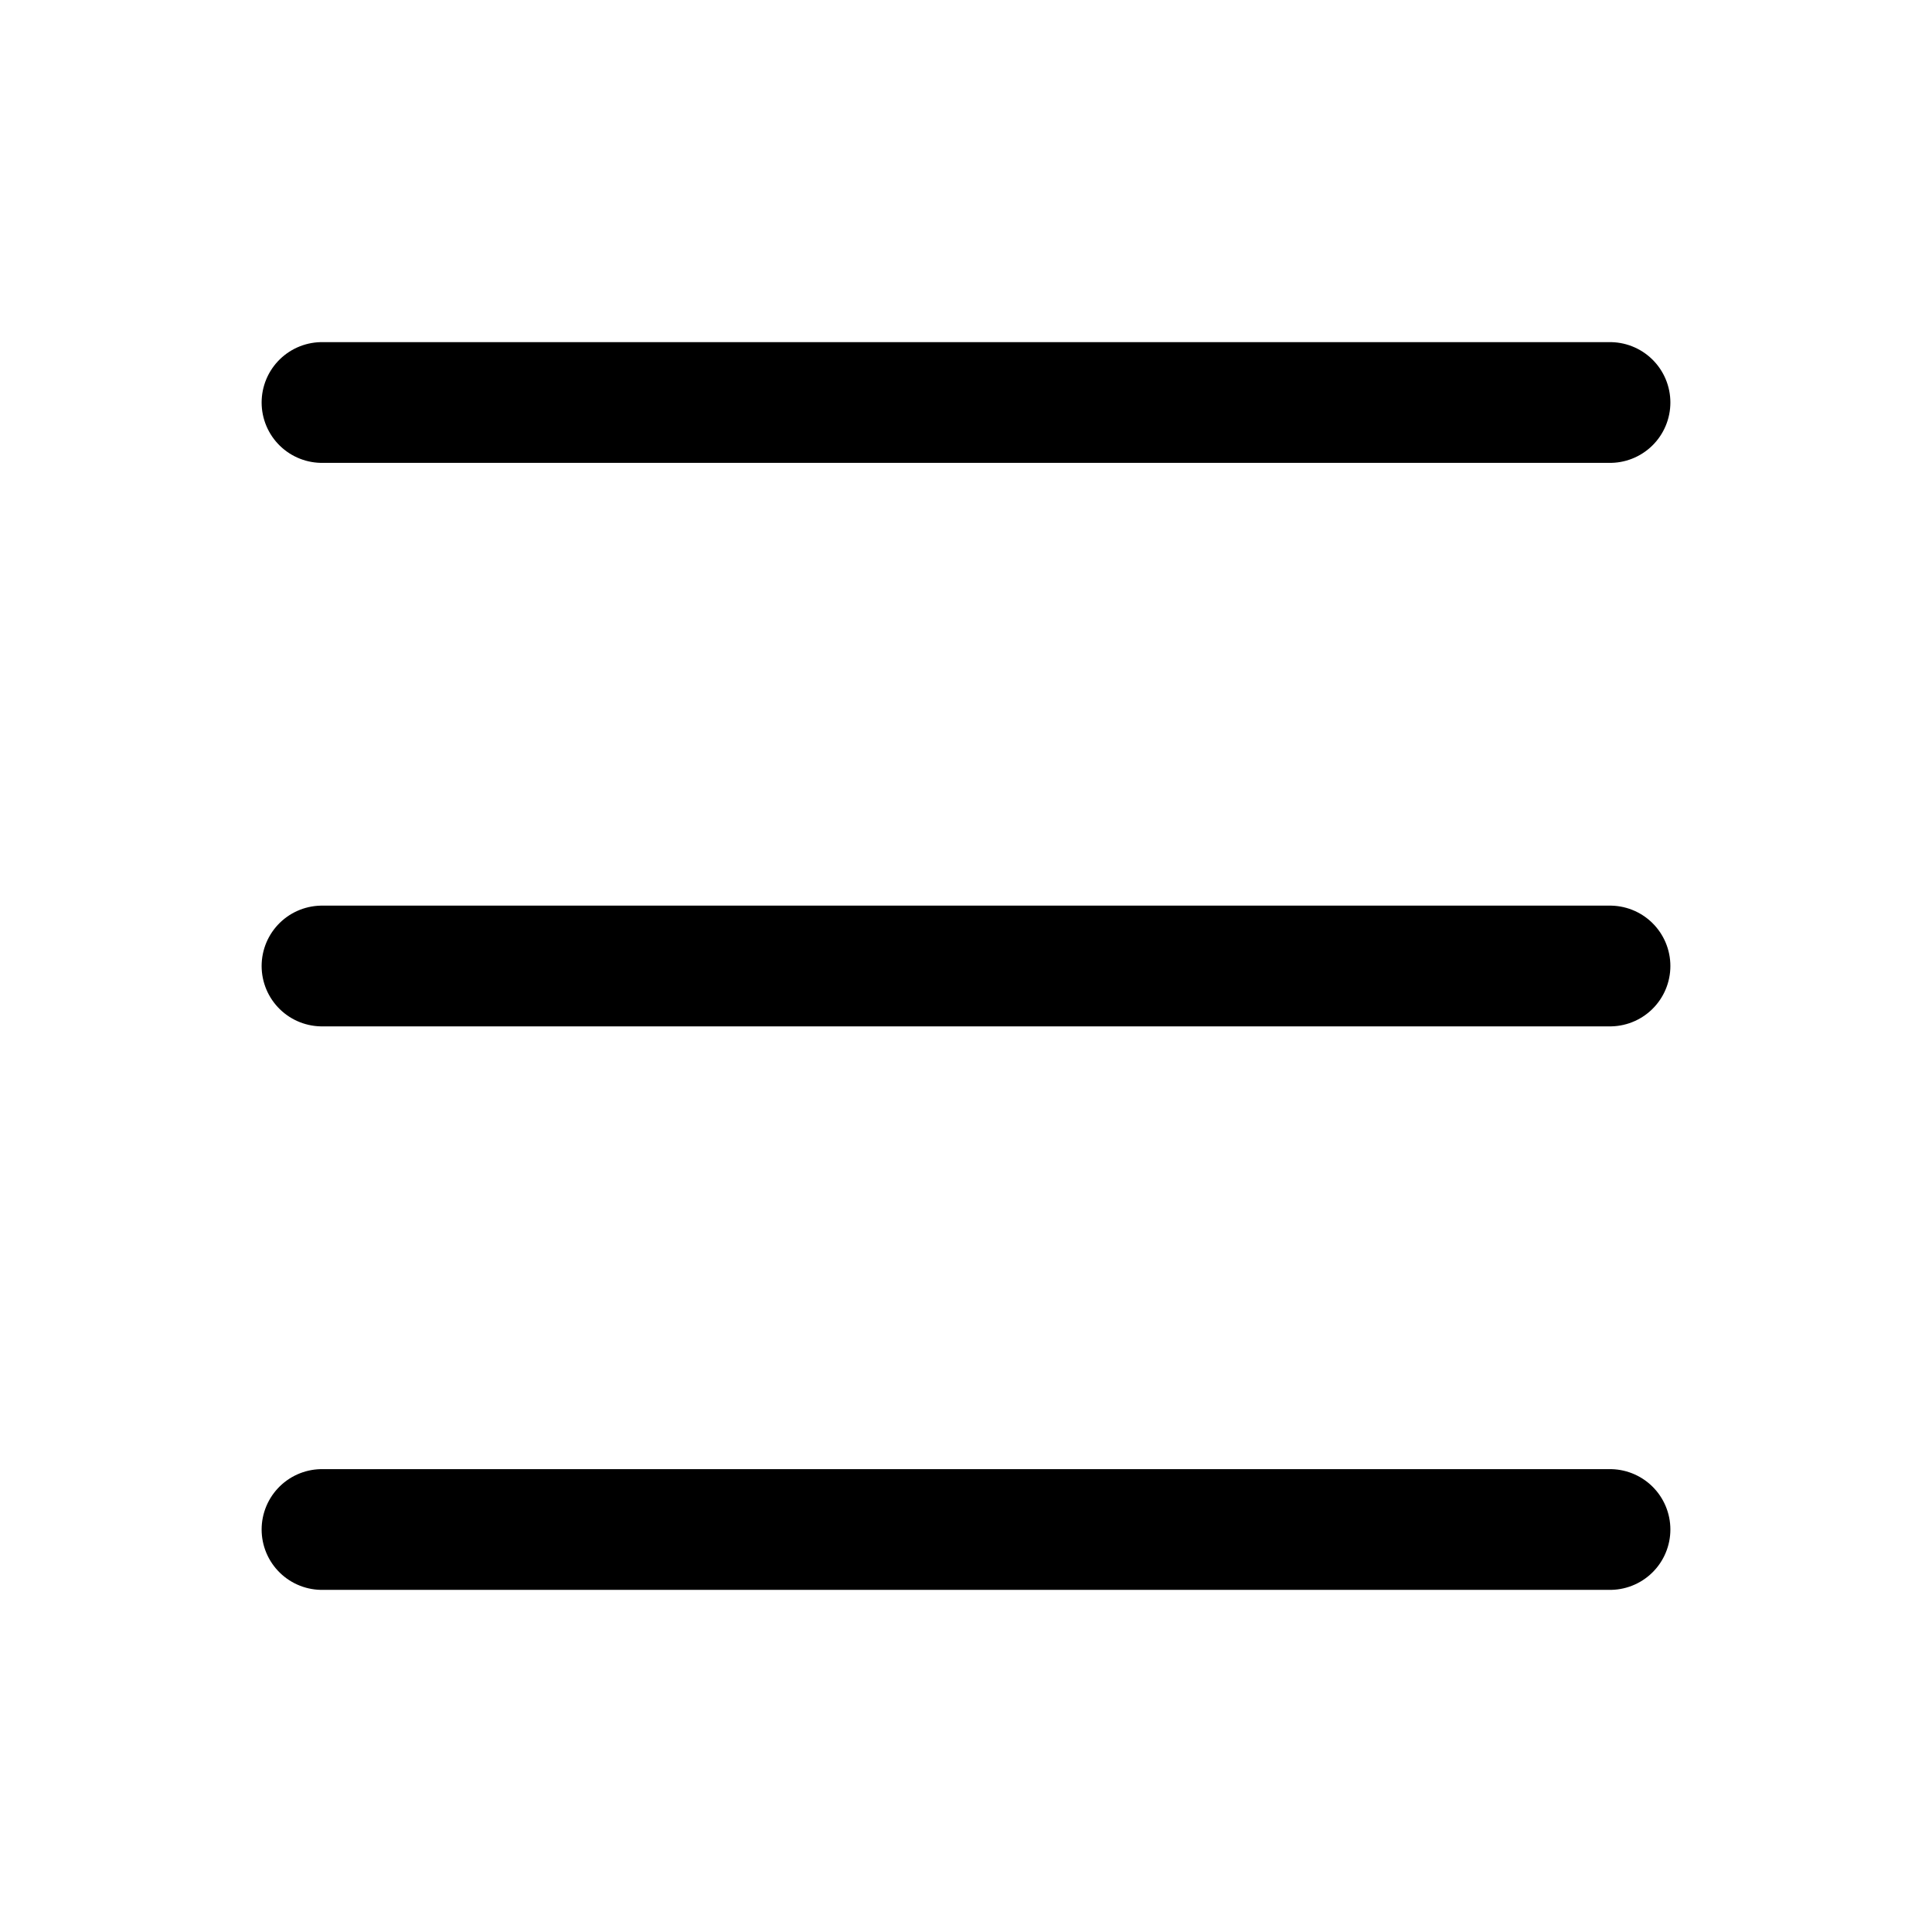
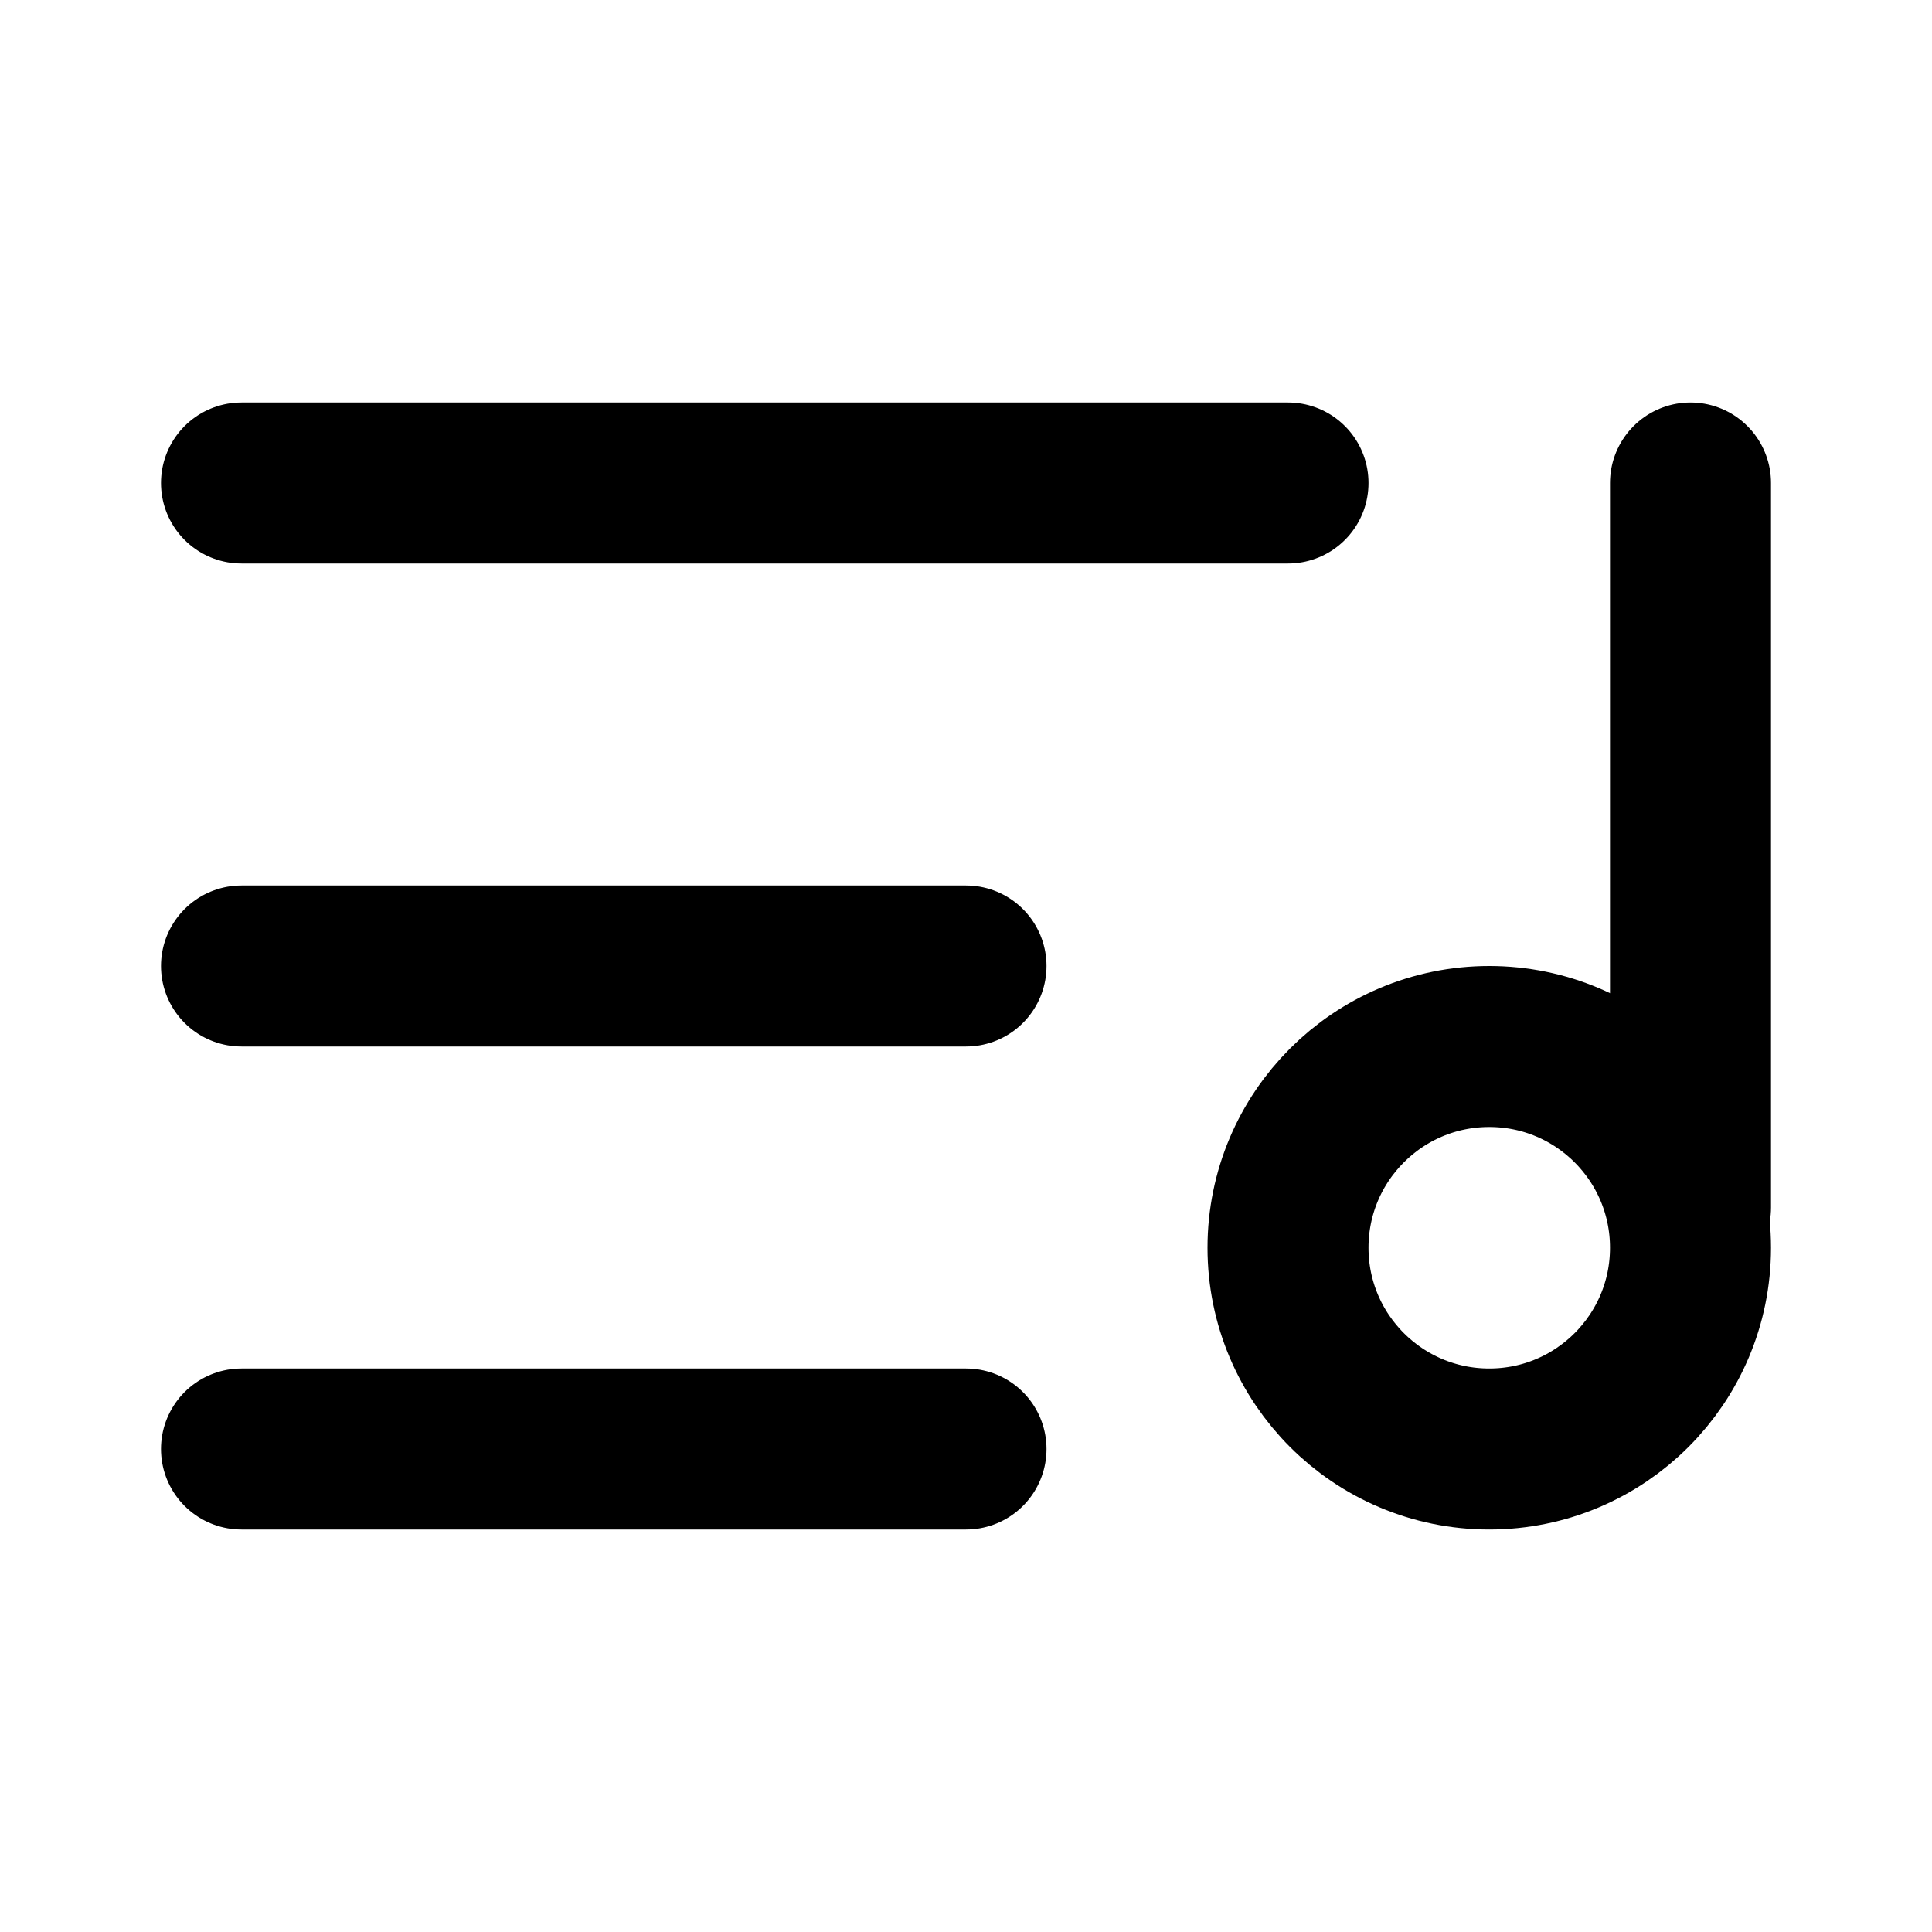
- <svg xmlns="http://www.w3.org/2000/svg" viewBox="0 0 24 24" width="20" height="20" color="#000000" fill="none">
-   <path d="M4 5L20 5" stroke="currentColor" stroke-width="1.5" stroke-linecap="round" stroke-linejoin="round" />
-   <path d="M4 12L20 12" stroke="currentColor" stroke-width="1.5" stroke-linecap="round" stroke-linejoin="round" />
-   <path d="M4 19L20 19" stroke="currentColor" stroke-width="1.5" stroke-linecap="round" stroke-linejoin="round" />
+ <svg xmlns="http://www.w3.org/2000/svg" stroke="currentColor" fill="none" stroke-width="2" viewBox="0 0 24 24" stroke-linecap="round" stroke-linejoin="round" height="200px" width="200px">
+   <path d="M21 15V6" />
+   <path d="M18.5 18a2.5 2.5 0 1 0 0-5 2.5 2.5 0 0 0 0 5Z" />
+   <path d="M12 12H3" />
+   <path d="M16 6H3" />
+   <path d="M12 18H3" />
</svg>
